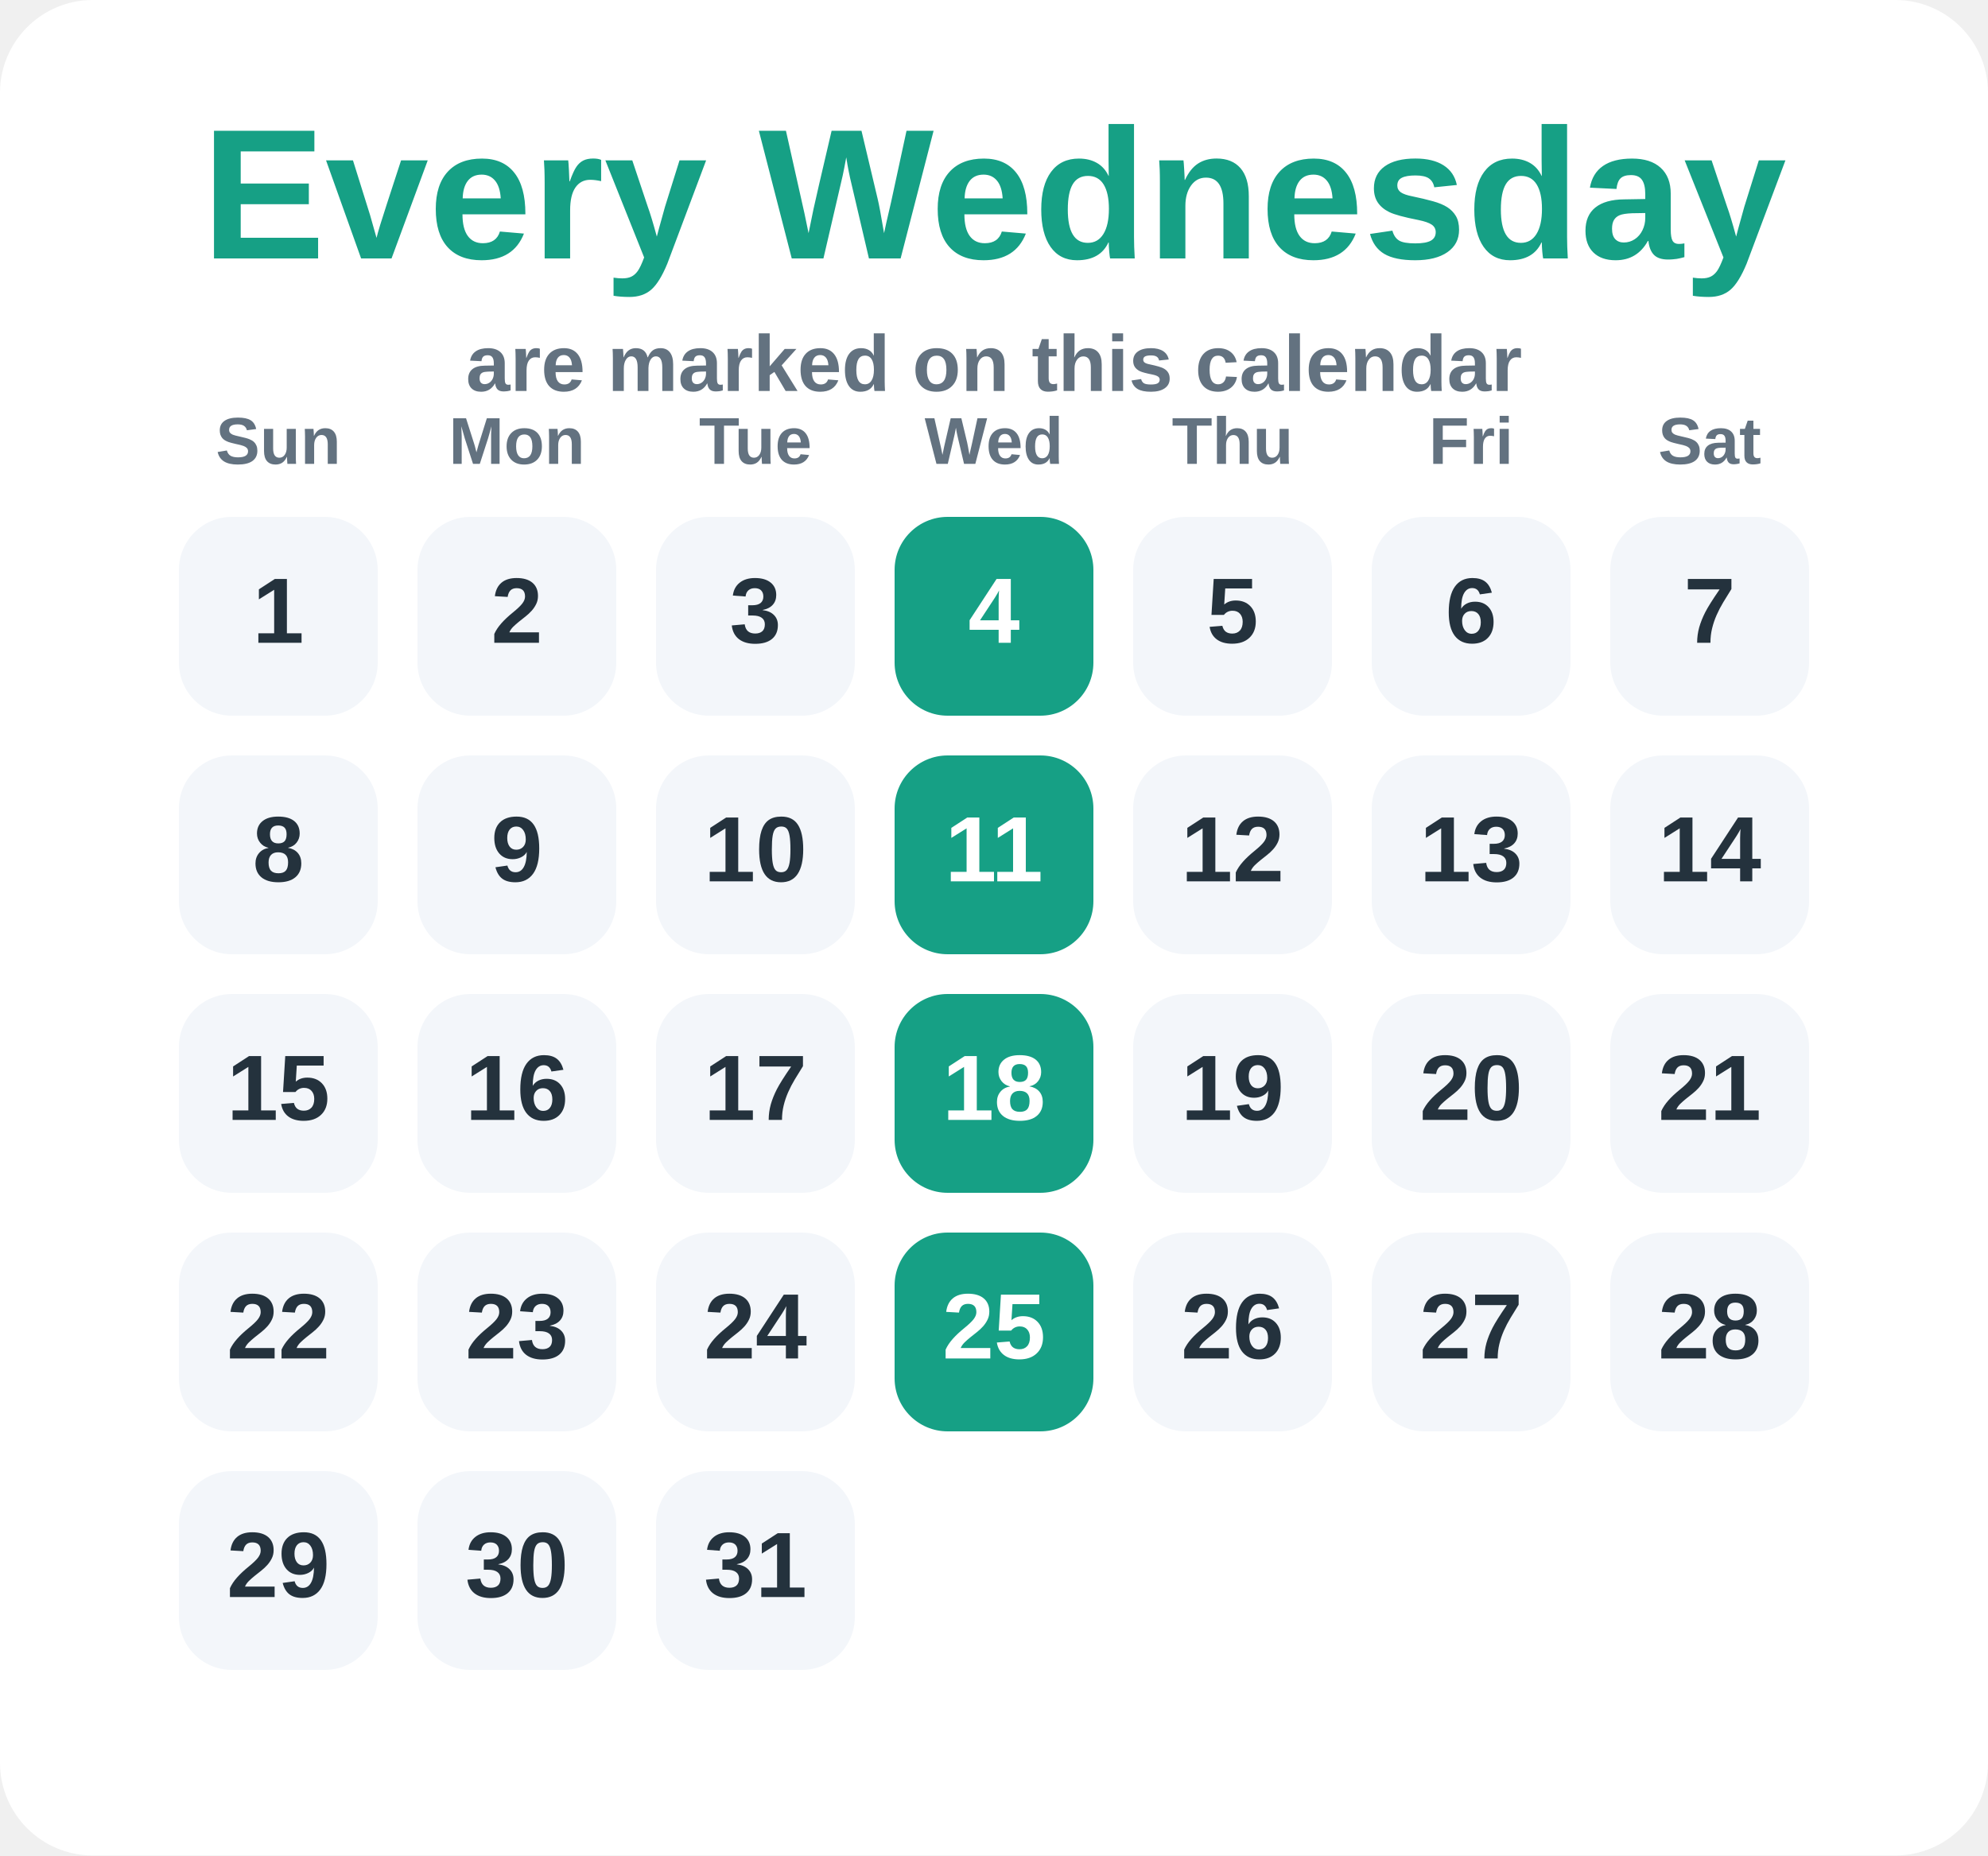
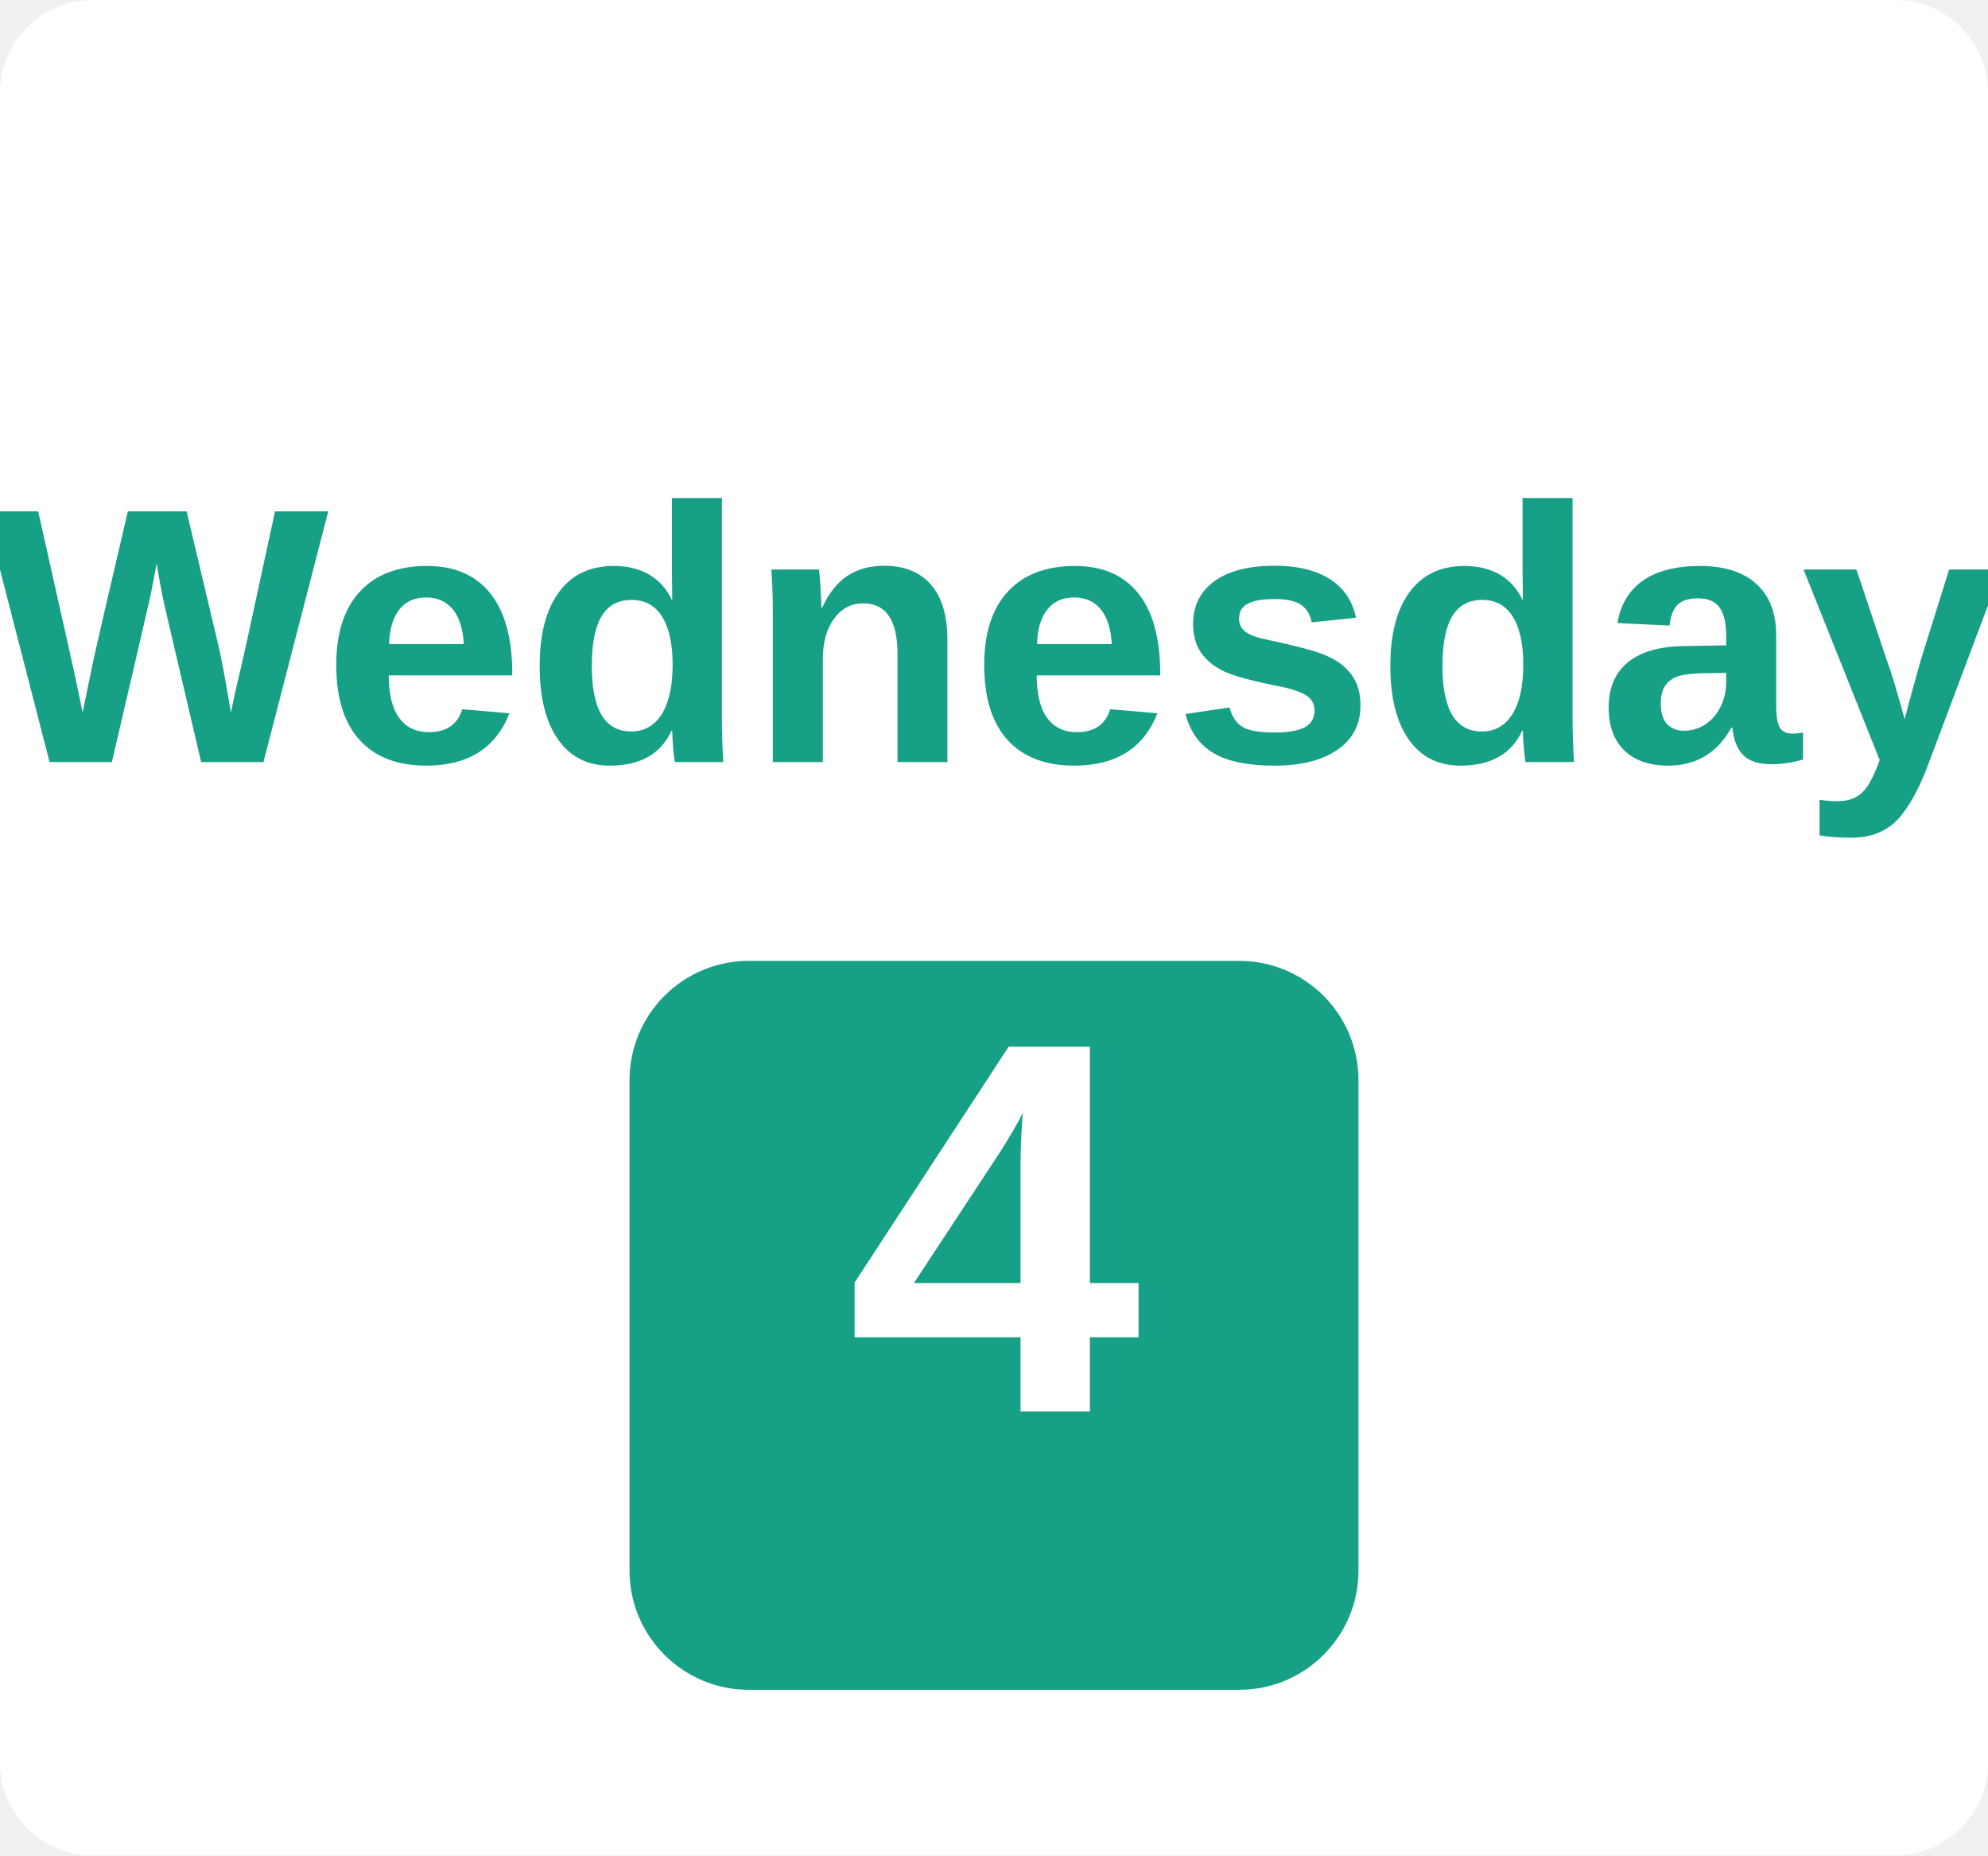
- <svg xmlns="http://www.w3.org/2000/svg" viewBox="0 0 600 560" role="img" aria-label="Calendar: every Wednesday">
+ <svg xmlns="http://www.w3.org/2000/svg" viewBox="0 0 600 560" role="img" aria-label="Wednesday, date 4">
  <rect width="600" height="560" rx="28" fill="#ffffff" />
-   <text x="300.0" y="78" text-anchor="middle" font-family="Nunito, Arial, sans-serif" font-size="56" font-weight="800" fill="#16a085">Every Wednesday</text>
-   <text x="300.0" y="118" text-anchor="middle" font-family="Nunito, Arial, sans-serif" font-size="24" font-weight="700" fill="#637280">are marked on this calendar</text>
-   <text x="84.0" y="140" text-anchor="middle" font-family="Nunito, Arial, sans-serif" font-size="20" font-weight="800" fill="#637280">Sun</text>
-   <text x="156.0" y="140" text-anchor="middle" font-family="Nunito, Arial, sans-serif" font-size="20" font-weight="800" fill="#637280">Mon</text>
-   <text x="228.0" y="140" text-anchor="middle" font-family="Nunito, Arial, sans-serif" font-size="20" font-weight="800" fill="#637280">Tue</text>
-   <text x="300.0" y="140" text-anchor="middle" font-family="Nunito, Arial, sans-serif" font-size="20" font-weight="800" fill="#637280">Wed</text>
-   <text x="372.0" y="140" text-anchor="middle" font-family="Nunito, Arial, sans-serif" font-size="20" font-weight="800" fill="#637280">Thu</text>
-   <text x="444.0" y="140" text-anchor="middle" font-family="Nunito, Arial, sans-serif" font-size="20" font-weight="800" fill="#637280">Fri</text>
-   <text x="516.0" y="140" text-anchor="middle" font-family="Nunito, Arial, sans-serif" font-size="20" font-weight="800" fill="#637280">Sat</text>
-   <rect x="54" y="156" width="60" height="60" rx="16" fill="#f3f6fa" />
-   <text x="84.0" y="194.0" text-anchor="middle" font-family="Nunito, Arial, sans-serif" font-size="28" font-weight="800" fill="#24323d">1</text>
-   <rect x="126" y="156" width="60" height="60" rx="16" fill="#f3f6fa" />
-   <text x="156.0" y="194.0" text-anchor="middle" font-family="Nunito, Arial, sans-serif" font-size="28" font-weight="800" fill="#24323d">2</text>
-   <rect x="198" y="156" width="60" height="60" rx="16" fill="#f3f6fa" />
-   <text x="228.0" y="194.0" text-anchor="middle" font-family="Nunito, Arial, sans-serif" font-size="28" font-weight="800" fill="#24323d">3</text>
-   <rect x="270" y="156" width="60" height="60" rx="16" fill="#16a085" />
-   <text x="300.0" y="194.0" text-anchor="middle" font-family="Nunito, Arial, sans-serif" font-size="28" font-weight="800" fill="#ffffff">4</text>
-   <rect x="342" y="156" width="60" height="60" rx="16" fill="#f3f6fa" />
-   <text x="372.0" y="194.0" text-anchor="middle" font-family="Nunito, Arial, sans-serif" font-size="28" font-weight="800" fill="#24323d">5</text>
-   <rect x="414" y="156" width="60" height="60" rx="16" fill="#f3f6fa" />
-   <text x="444.0" y="194.0" text-anchor="middle" font-family="Nunito, Arial, sans-serif" font-size="28" font-weight="800" fill="#24323d">6</text>
-   <rect x="486" y="156" width="60" height="60" rx="16" fill="#f3f6fa" />
-   <text x="516.0" y="194.0" text-anchor="middle" font-family="Nunito, Arial, sans-serif" font-size="28" font-weight="800" fill="#24323d">7</text>
-   <rect x="54" y="228" width="60" height="60" rx="16" fill="#f3f6fa" />
-   <text x="84.0" y="266.0" text-anchor="middle" font-family="Nunito, Arial, sans-serif" font-size="28" font-weight="800" fill="#24323d">8</text>
-   <rect x="126" y="228" width="60" height="60" rx="16" fill="#f3f6fa" />
-   <text x="156.0" y="266.0" text-anchor="middle" font-family="Nunito, Arial, sans-serif" font-size="28" font-weight="800" fill="#24323d">9</text>
-   <rect x="198" y="228" width="60" height="60" rx="16" fill="#f3f6fa" />
-   <text x="228.0" y="266.0" text-anchor="middle" font-family="Nunito, Arial, sans-serif" font-size="28" font-weight="800" fill="#24323d">10</text>
-   <rect x="270" y="228" width="60" height="60" rx="16" fill="#16a085" />
-   <text x="300.0" y="266.0" text-anchor="middle" font-family="Nunito, Arial, sans-serif" font-size="28" font-weight="800" fill="#ffffff">11</text>
-   <rect x="342" y="228" width="60" height="60" rx="16" fill="#f3f6fa" />
-   <text x="372.0" y="266.0" text-anchor="middle" font-family="Nunito, Arial, sans-serif" font-size="28" font-weight="800" fill="#24323d">12</text>
-   <rect x="414" y="228" width="60" height="60" rx="16" fill="#f3f6fa" />
-   <text x="444.0" y="266.0" text-anchor="middle" font-family="Nunito, Arial, sans-serif" font-size="28" font-weight="800" fill="#24323d">13</text>
-   <rect x="486" y="228" width="60" height="60" rx="16" fill="#f3f6fa" />
-   <text x="516.0" y="266.0" text-anchor="middle" font-family="Nunito, Arial, sans-serif" font-size="28" font-weight="800" fill="#24323d">14</text>
-   <rect x="54" y="300" width="60" height="60" rx="16" fill="#f3f6fa" />
-   <text x="84.0" y="338.0" text-anchor="middle" font-family="Nunito, Arial, sans-serif" font-size="28" font-weight="800" fill="#24323d">15</text>
-   <rect x="126" y="300" width="60" height="60" rx="16" fill="#f3f6fa" />
-   <text x="156.0" y="338.0" text-anchor="middle" font-family="Nunito, Arial, sans-serif" font-size="28" font-weight="800" fill="#24323d">16</text>
-   <rect x="198" y="300" width="60" height="60" rx="16" fill="#f3f6fa" />
-   <text x="228.0" y="338.0" text-anchor="middle" font-family="Nunito, Arial, sans-serif" font-size="28" font-weight="800" fill="#24323d">17</text>
-   <rect x="270" y="300" width="60" height="60" rx="16" fill="#16a085" />
-   <text x="300.0" y="338.0" text-anchor="middle" font-family="Nunito, Arial, sans-serif" font-size="28" font-weight="800" fill="#ffffff">18</text>
-   <rect x="342" y="300" width="60" height="60" rx="16" fill="#f3f6fa" />
-   <text x="372.0" y="338.0" text-anchor="middle" font-family="Nunito, Arial, sans-serif" font-size="28" font-weight="800" fill="#24323d">19</text>
-   <rect x="414" y="300" width="60" height="60" rx="16" fill="#f3f6fa" />
-   <text x="444.0" y="338.0" text-anchor="middle" font-family="Nunito, Arial, sans-serif" font-size="28" font-weight="800" fill="#24323d">20</text>
-   <rect x="486" y="300" width="60" height="60" rx="16" fill="#f3f6fa" />
-   <text x="516.0" y="338.0" text-anchor="middle" font-family="Nunito, Arial, sans-serif" font-size="28" font-weight="800" fill="#24323d">21</text>
-   <rect x="54" y="372" width="60" height="60" rx="16" fill="#f3f6fa" />
-   <text x="84.0" y="410.0" text-anchor="middle" font-family="Nunito, Arial, sans-serif" font-size="28" font-weight="800" fill="#24323d">22</text>
-   <rect x="126" y="372" width="60" height="60" rx="16" fill="#f3f6fa" />
-   <text x="156.0" y="410.0" text-anchor="middle" font-family="Nunito, Arial, sans-serif" font-size="28" font-weight="800" fill="#24323d">23</text>
-   <rect x="198" y="372" width="60" height="60" rx="16" fill="#f3f6fa" />
-   <text x="228.0" y="410.0" text-anchor="middle" font-family="Nunito, Arial, sans-serif" font-size="28" font-weight="800" fill="#24323d">24</text>
-   <rect x="270" y="372" width="60" height="60" rx="16" fill="#16a085" />
-   <text x="300.0" y="410.0" text-anchor="middle" font-family="Nunito, Arial, sans-serif" font-size="28" font-weight="800" fill="#ffffff">25</text>
-   <rect x="342" y="372" width="60" height="60" rx="16" fill="#f3f6fa" />
-   <text x="372.0" y="410.0" text-anchor="middle" font-family="Nunito, Arial, sans-serif" font-size="28" font-weight="800" fill="#24323d">26</text>
-   <rect x="414" y="372" width="60" height="60" rx="16" fill="#f3f6fa" />
-   <text x="444.0" y="410.0" text-anchor="middle" font-family="Nunito, Arial, sans-serif" font-size="28" font-weight="800" fill="#24323d">27</text>
-   <rect x="486" y="372" width="60" height="60" rx="16" fill="#f3f6fa" />
-   <text x="516.0" y="410.0" text-anchor="middle" font-family="Nunito, Arial, sans-serif" font-size="28" font-weight="800" fill="#24323d">28</text>
-   <rect x="54" y="444" width="60" height="60" rx="16" fill="#f3f6fa" />
-   <text x="84.0" y="482.0" text-anchor="middle" font-family="Nunito, Arial, sans-serif" font-size="28" font-weight="800" fill="#24323d">29</text>
-   <rect x="126" y="444" width="60" height="60" rx="16" fill="#f3f6fa" />
-   <text x="156.0" y="482.0" text-anchor="middle" font-family="Nunito, Arial, sans-serif" font-size="28" font-weight="800" fill="#24323d">30</text>
-   <rect x="198" y="444" width="60" height="60" rx="16" fill="#f3f6fa" />
-   <text x="228.0" y="482.0" text-anchor="middle" font-family="Nunito, Arial, sans-serif" font-size="28" font-weight="800" fill="#24323d">31</text>
+   <text x="300.0" y="230" text-anchor="middle" font-family="Nunito, Arial, sans-serif" font-size="110" font-weight="800" fill="#16a085">Wednesday</text>
+   <rect x="190.0" y="290" width="220" height="220" rx="36" fill="#16a085" />
+   <text x="300.0" y="426" text-anchor="middle" font-family="Nunito, Arial, sans-serif" font-size="160" font-weight="800" fill="#ffffff">4</text>
</svg>
